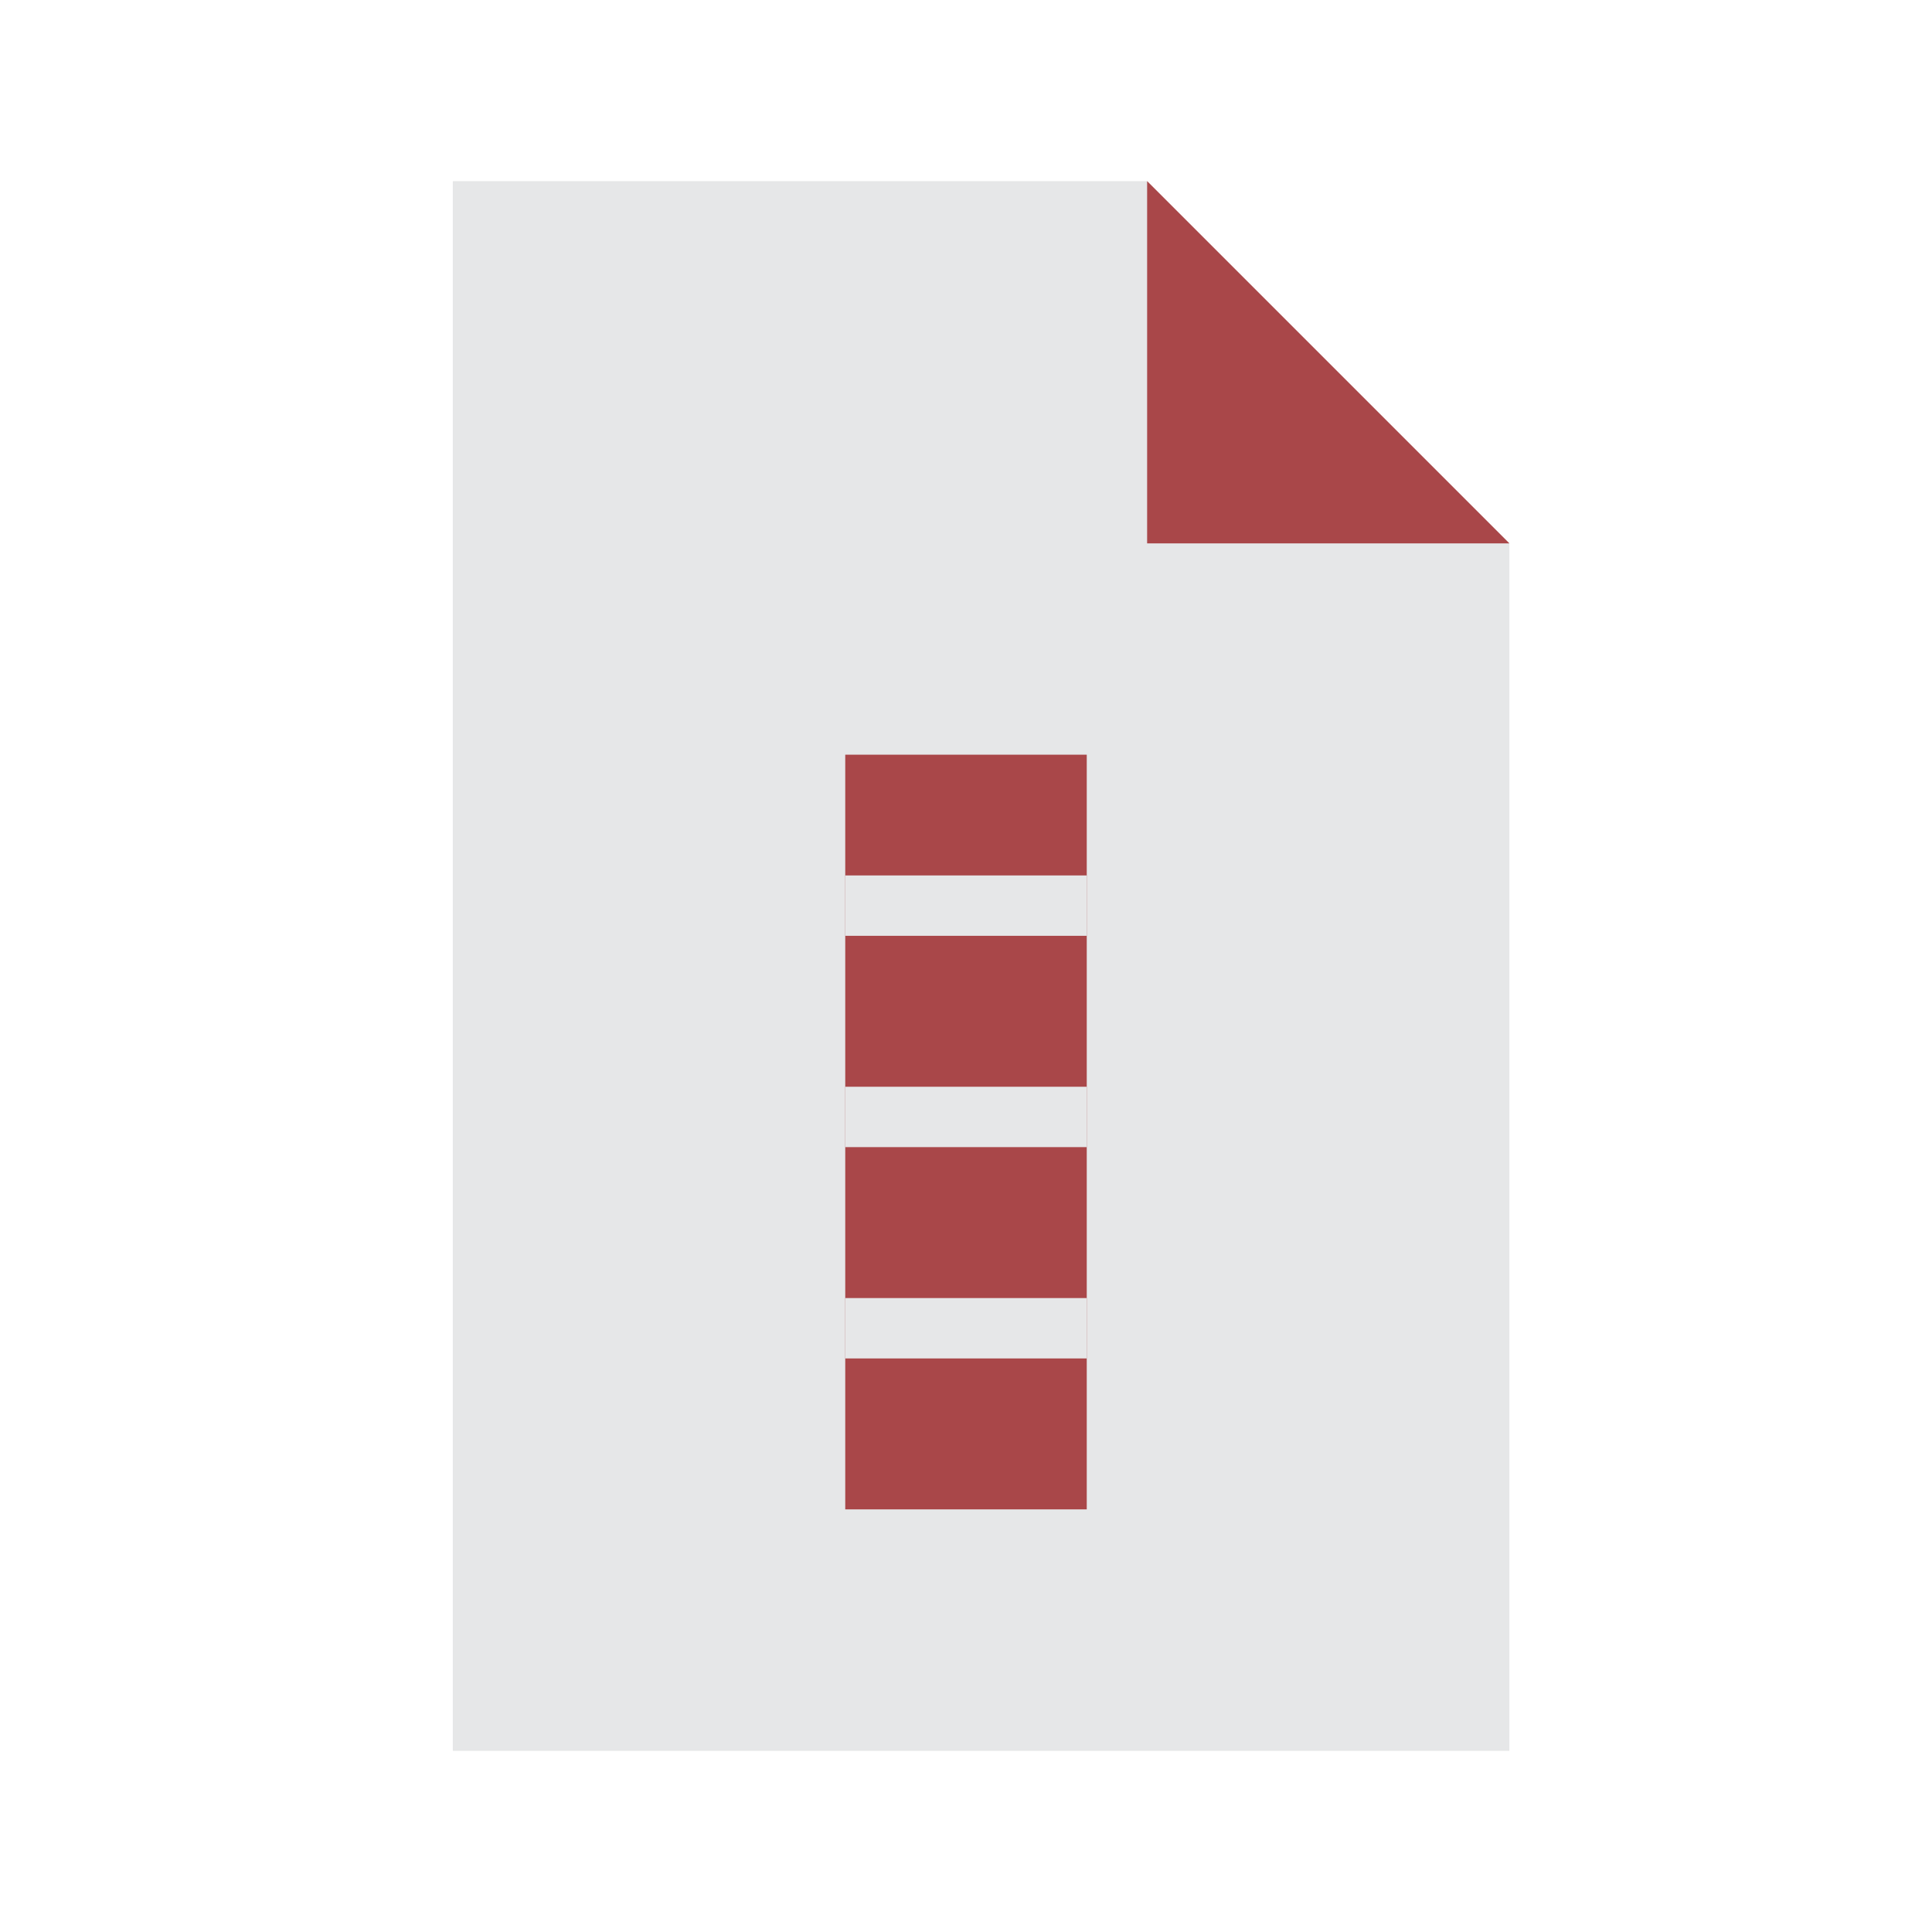
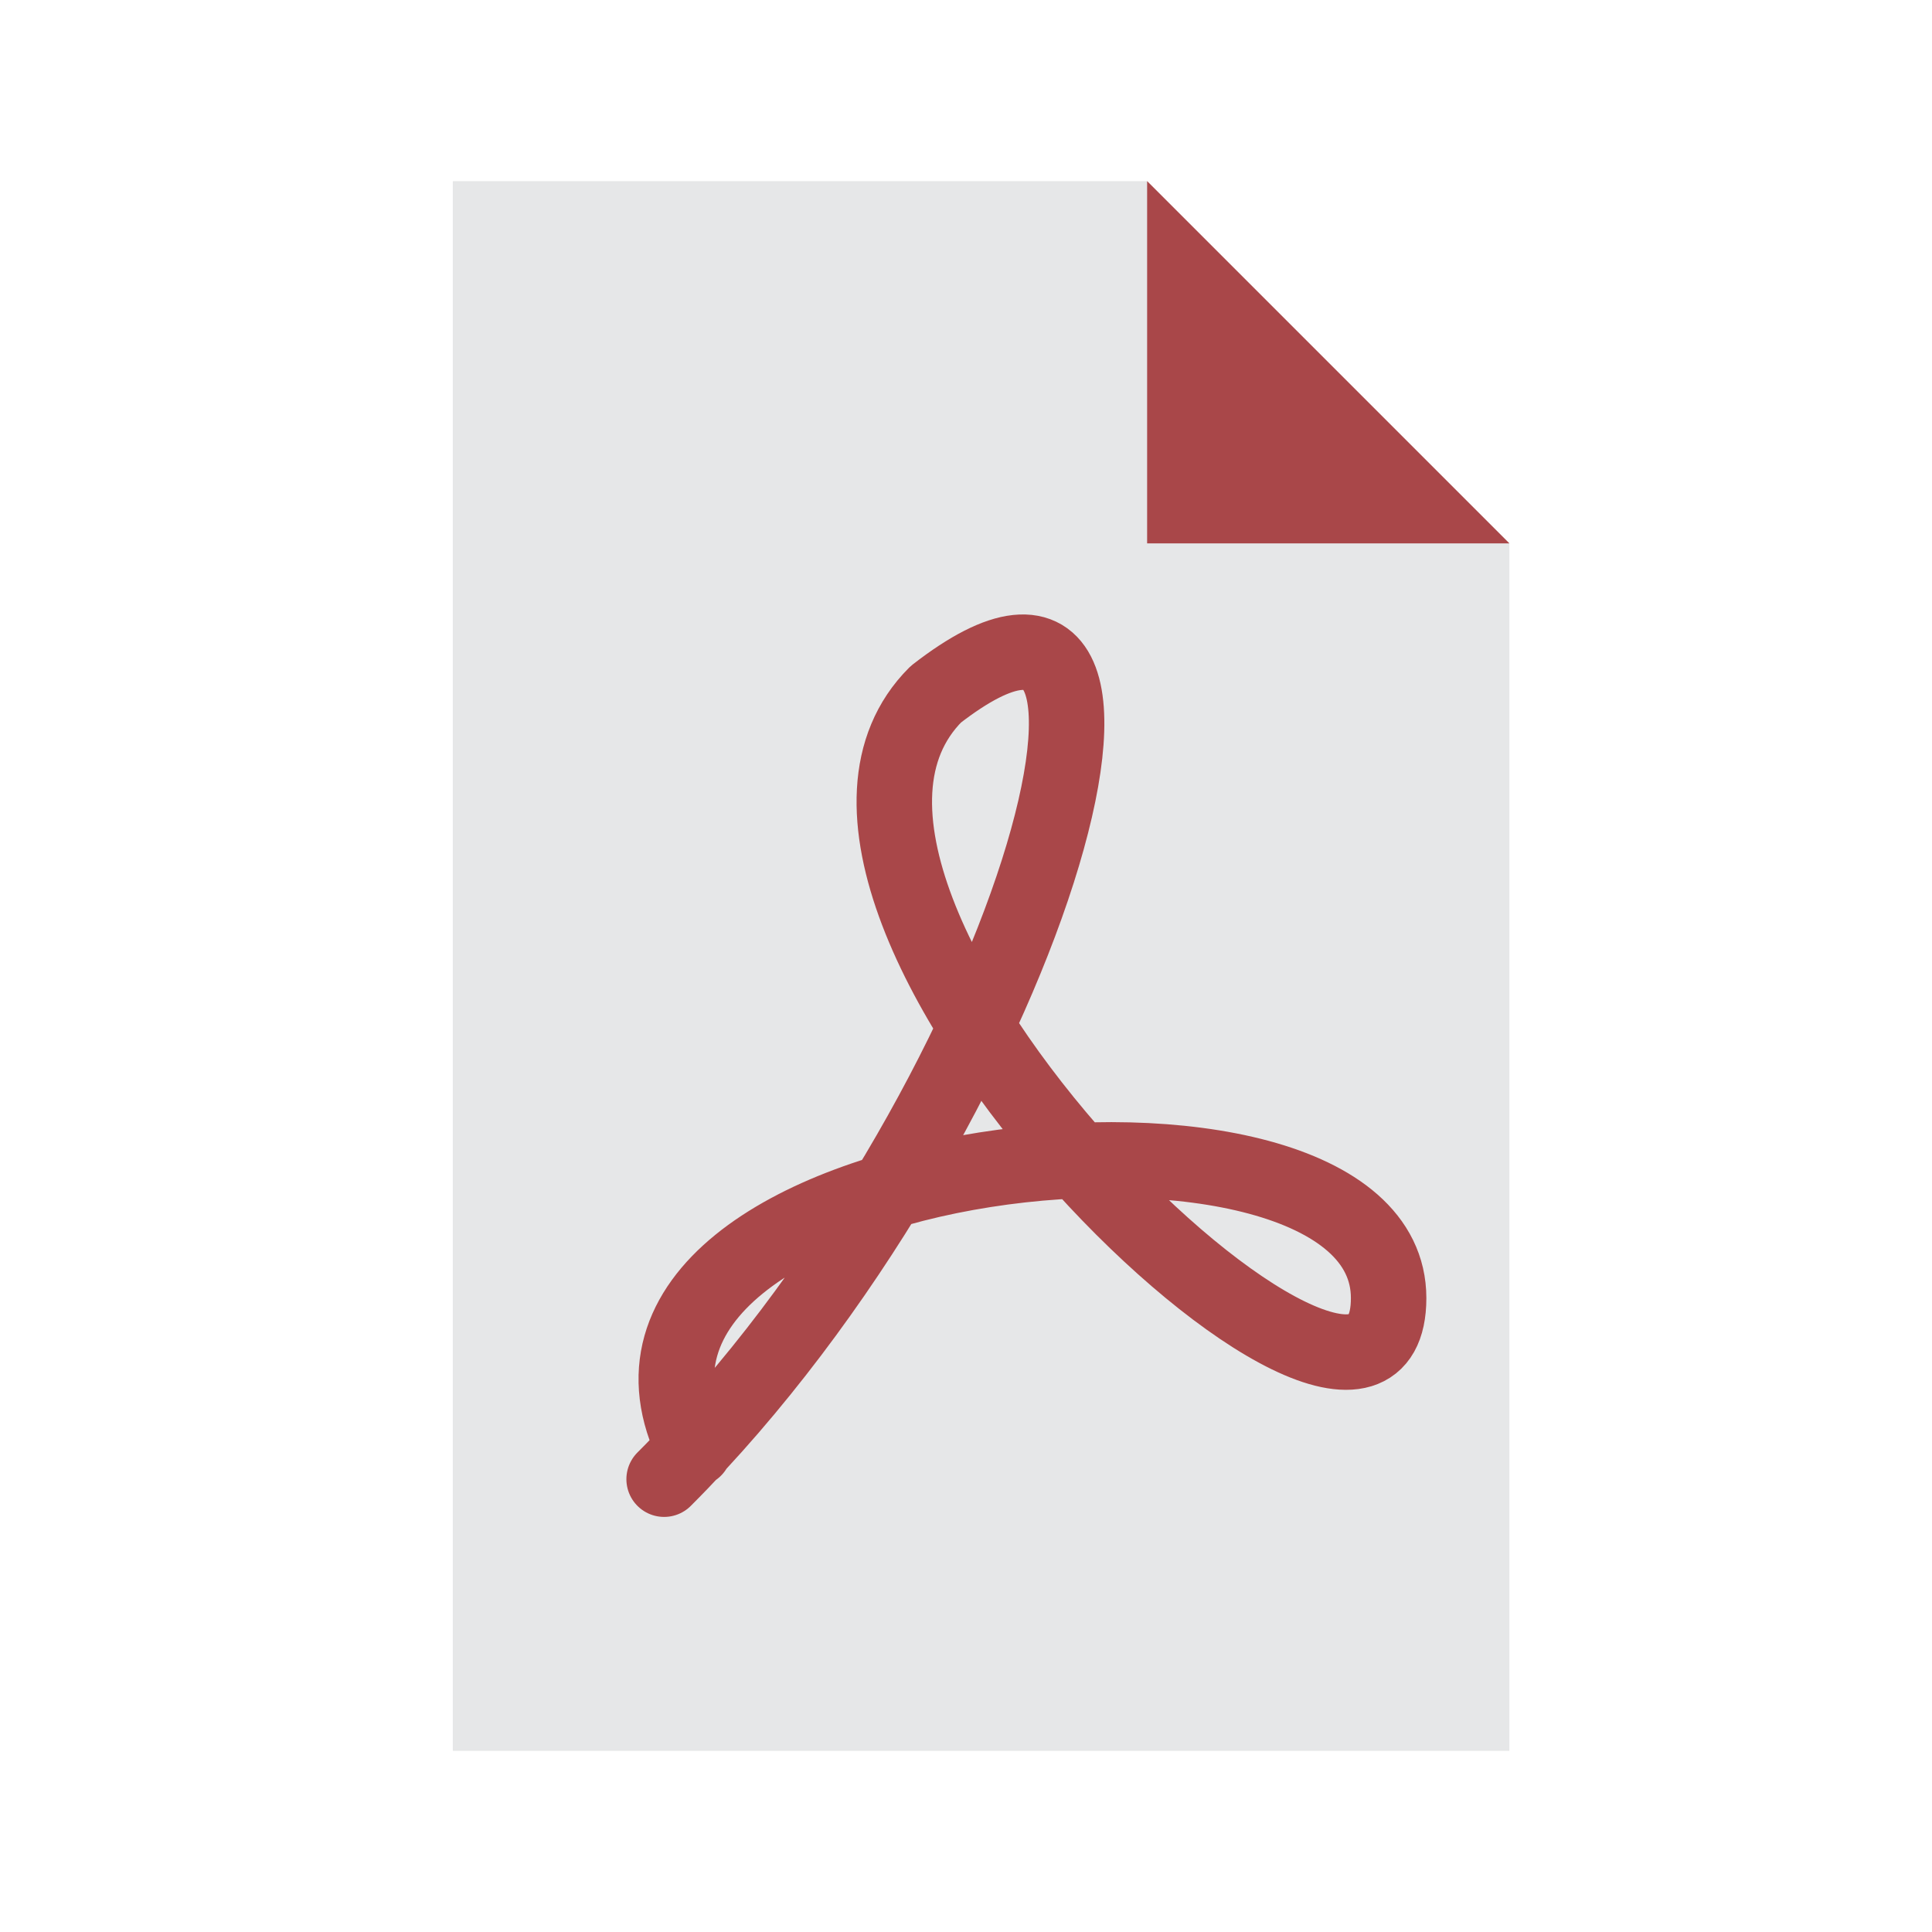
<svg xmlns="http://www.w3.org/2000/svg" width="64" height="64" viewBox="0 0 64 64">
  <path d="M15 6h23l12 12v40H15z" fill="#e6e7e8" />
  <path d="M38 6v12h12" fill="#a94749" />
-   <path d="M28 25h8v25h-8z" fill="#a94749" />
-   <path d="M28 30h8m-8 7h8m-8 7h8" stroke="#e6e7e8" stroke-width="2" />
+   <path d="M22 49c12-12 18-33 9-26-7 7 15 28 15 20 0-8-28-5-23 5" fill="none" stroke="#a94749" stroke-width="2.5" stroke-linecap="round" stroke-linejoin="round" />
</svg>
